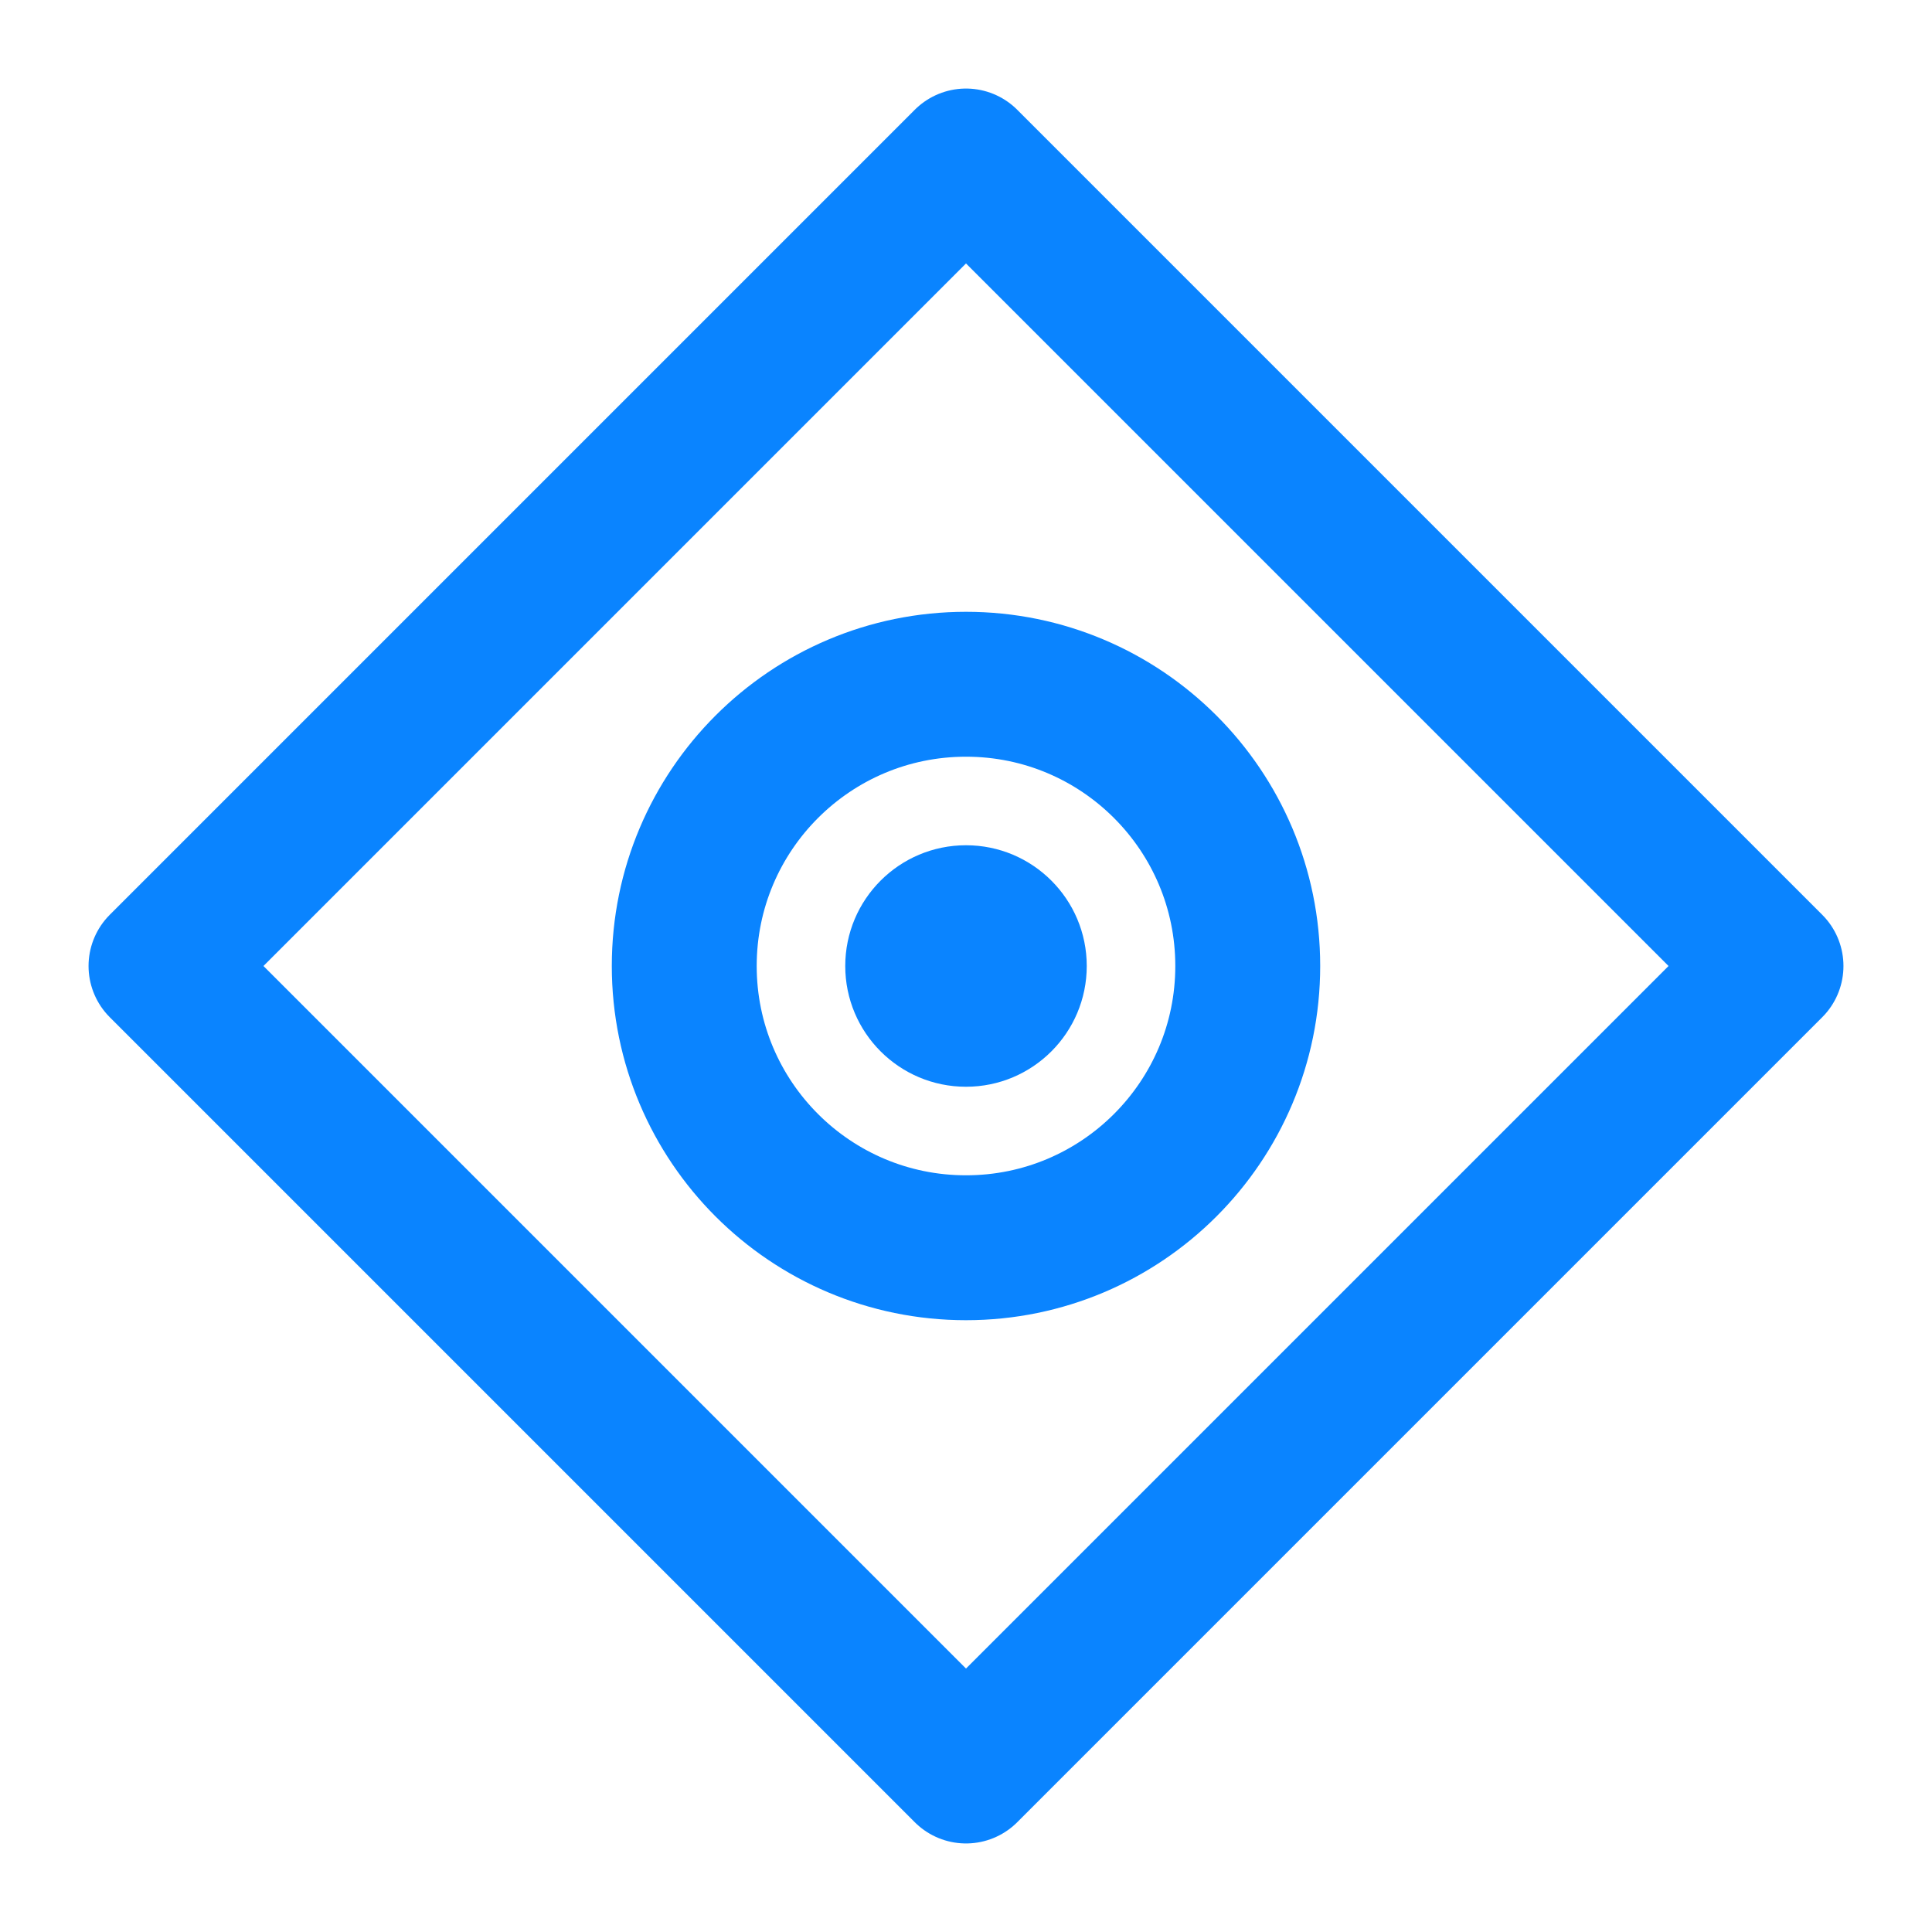
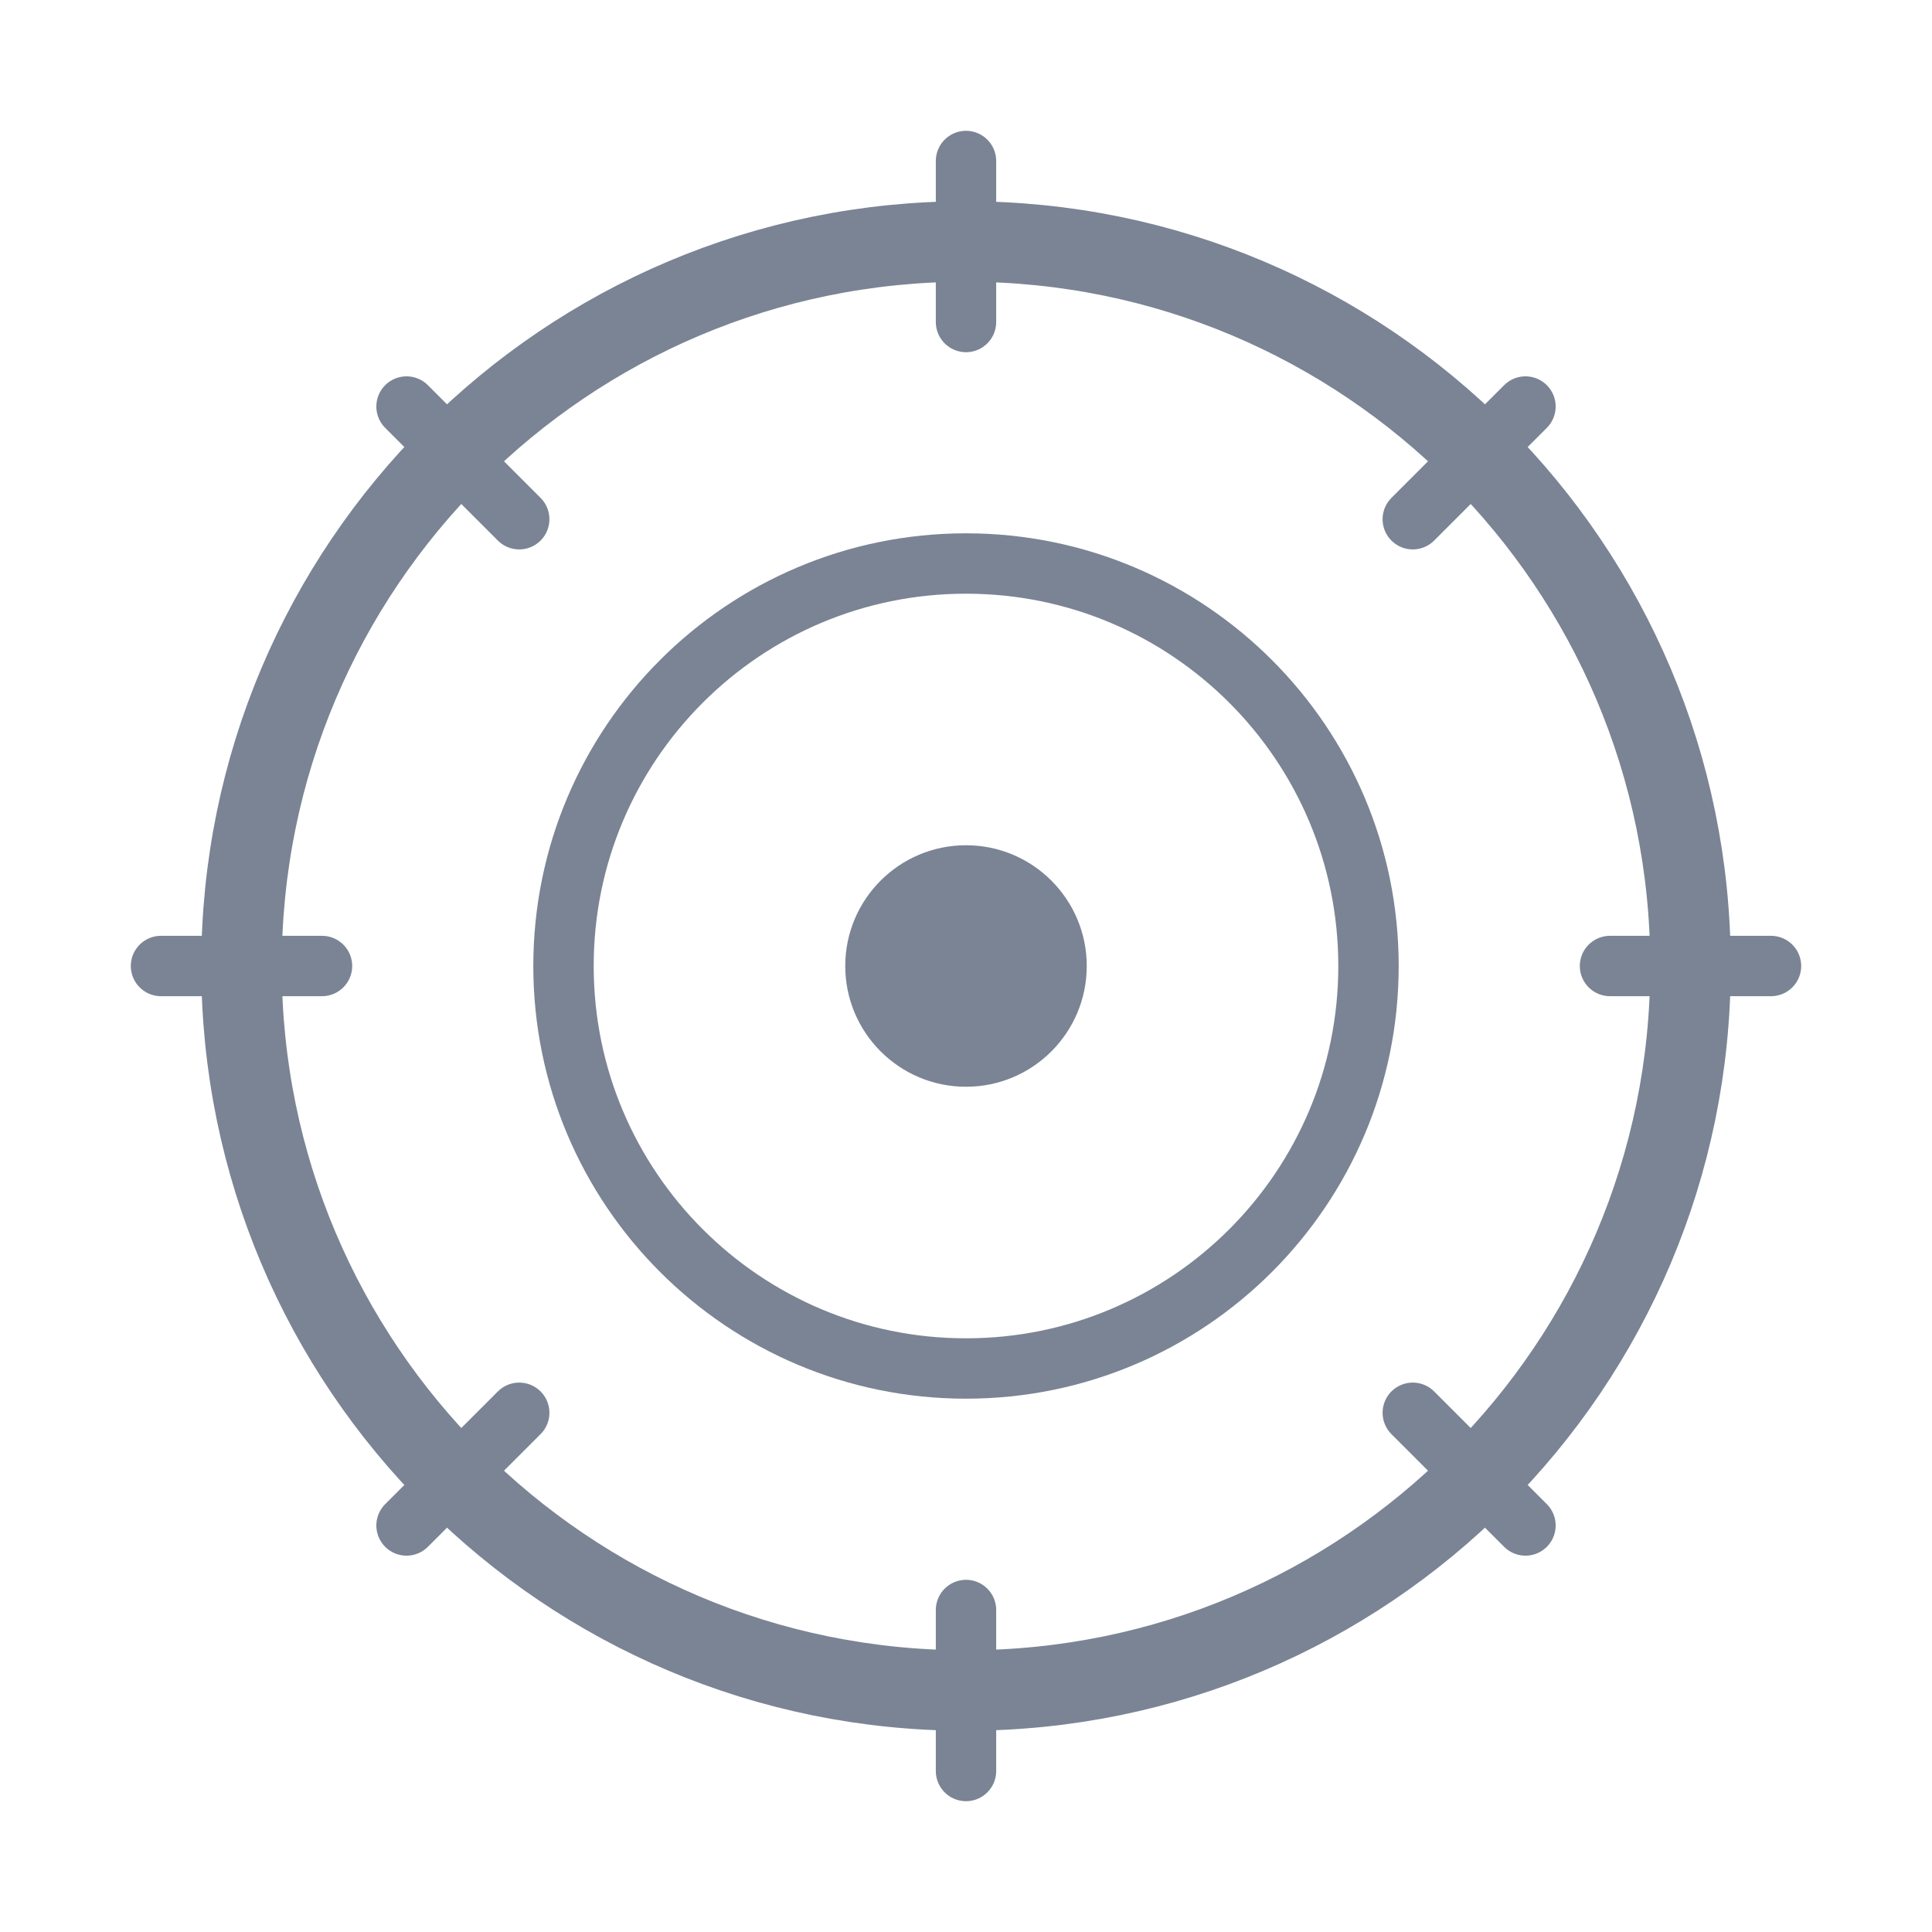
- <svg xmlns="http://www.w3.org/2000/svg" width="32" height="32" viewBox="0 0 24 24" fill="none">
-   <path d="M12 2L22 12L12 22L2 12L12 2Z" stroke="#0A84FF" stroke-width="1.8" stroke-linecap="round" stroke-linejoin="round" />
-   <circle cx="12" cy="12" r="3.5" stroke="#0A84FF" stroke-width="1.8" stroke-linecap="round" stroke-linejoin="round" />
-   <circle cx="12" cy="12" r="1.5" fill="#0A84FF" />
+ <svg xmlns="http://www.w3.org/2000/svg" viewBox="0 0 48 48" fill="none" stroke="#7A8494" stroke-width="2" stroke-linecap="round" stroke-linejoin="round">
+   <circle cx="24" cy="24" r="18" />
+   <circle cx="24" cy="24" r="10" stroke-width="1.5" />
+   <circle cx="24" cy="24" r="3" fill="#7A8494" stroke="none" />
+   <line x1="24" y1="4" x2="24" y2="8" stroke-width="1.5" />
+   <line x1="24" y1="40" x2="24" y2="44" stroke-width="1.5" />
+   <line x1="4" y1="24" x2="8" y2="24" stroke-width="1.5" />
+   <line x1="40" y1="24" x2="44" y2="24" stroke-width="1.5" />
+   <line x1="10.1" y1="10.1" x2="12.9" y2="12.9" stroke-width="1.5" />
+   <line x1="35.1" y1="35.1" x2="37.9" y2="37.9" stroke-width="1.5" />
+   <line x1="37.9" y1="10.1" x2="35.1" y2="12.9" stroke-width="1.5" />
+   <line x1="12.9" y1="35.1" x2="10.1" y2="37.9" stroke-width="1.5" />
</svg>
